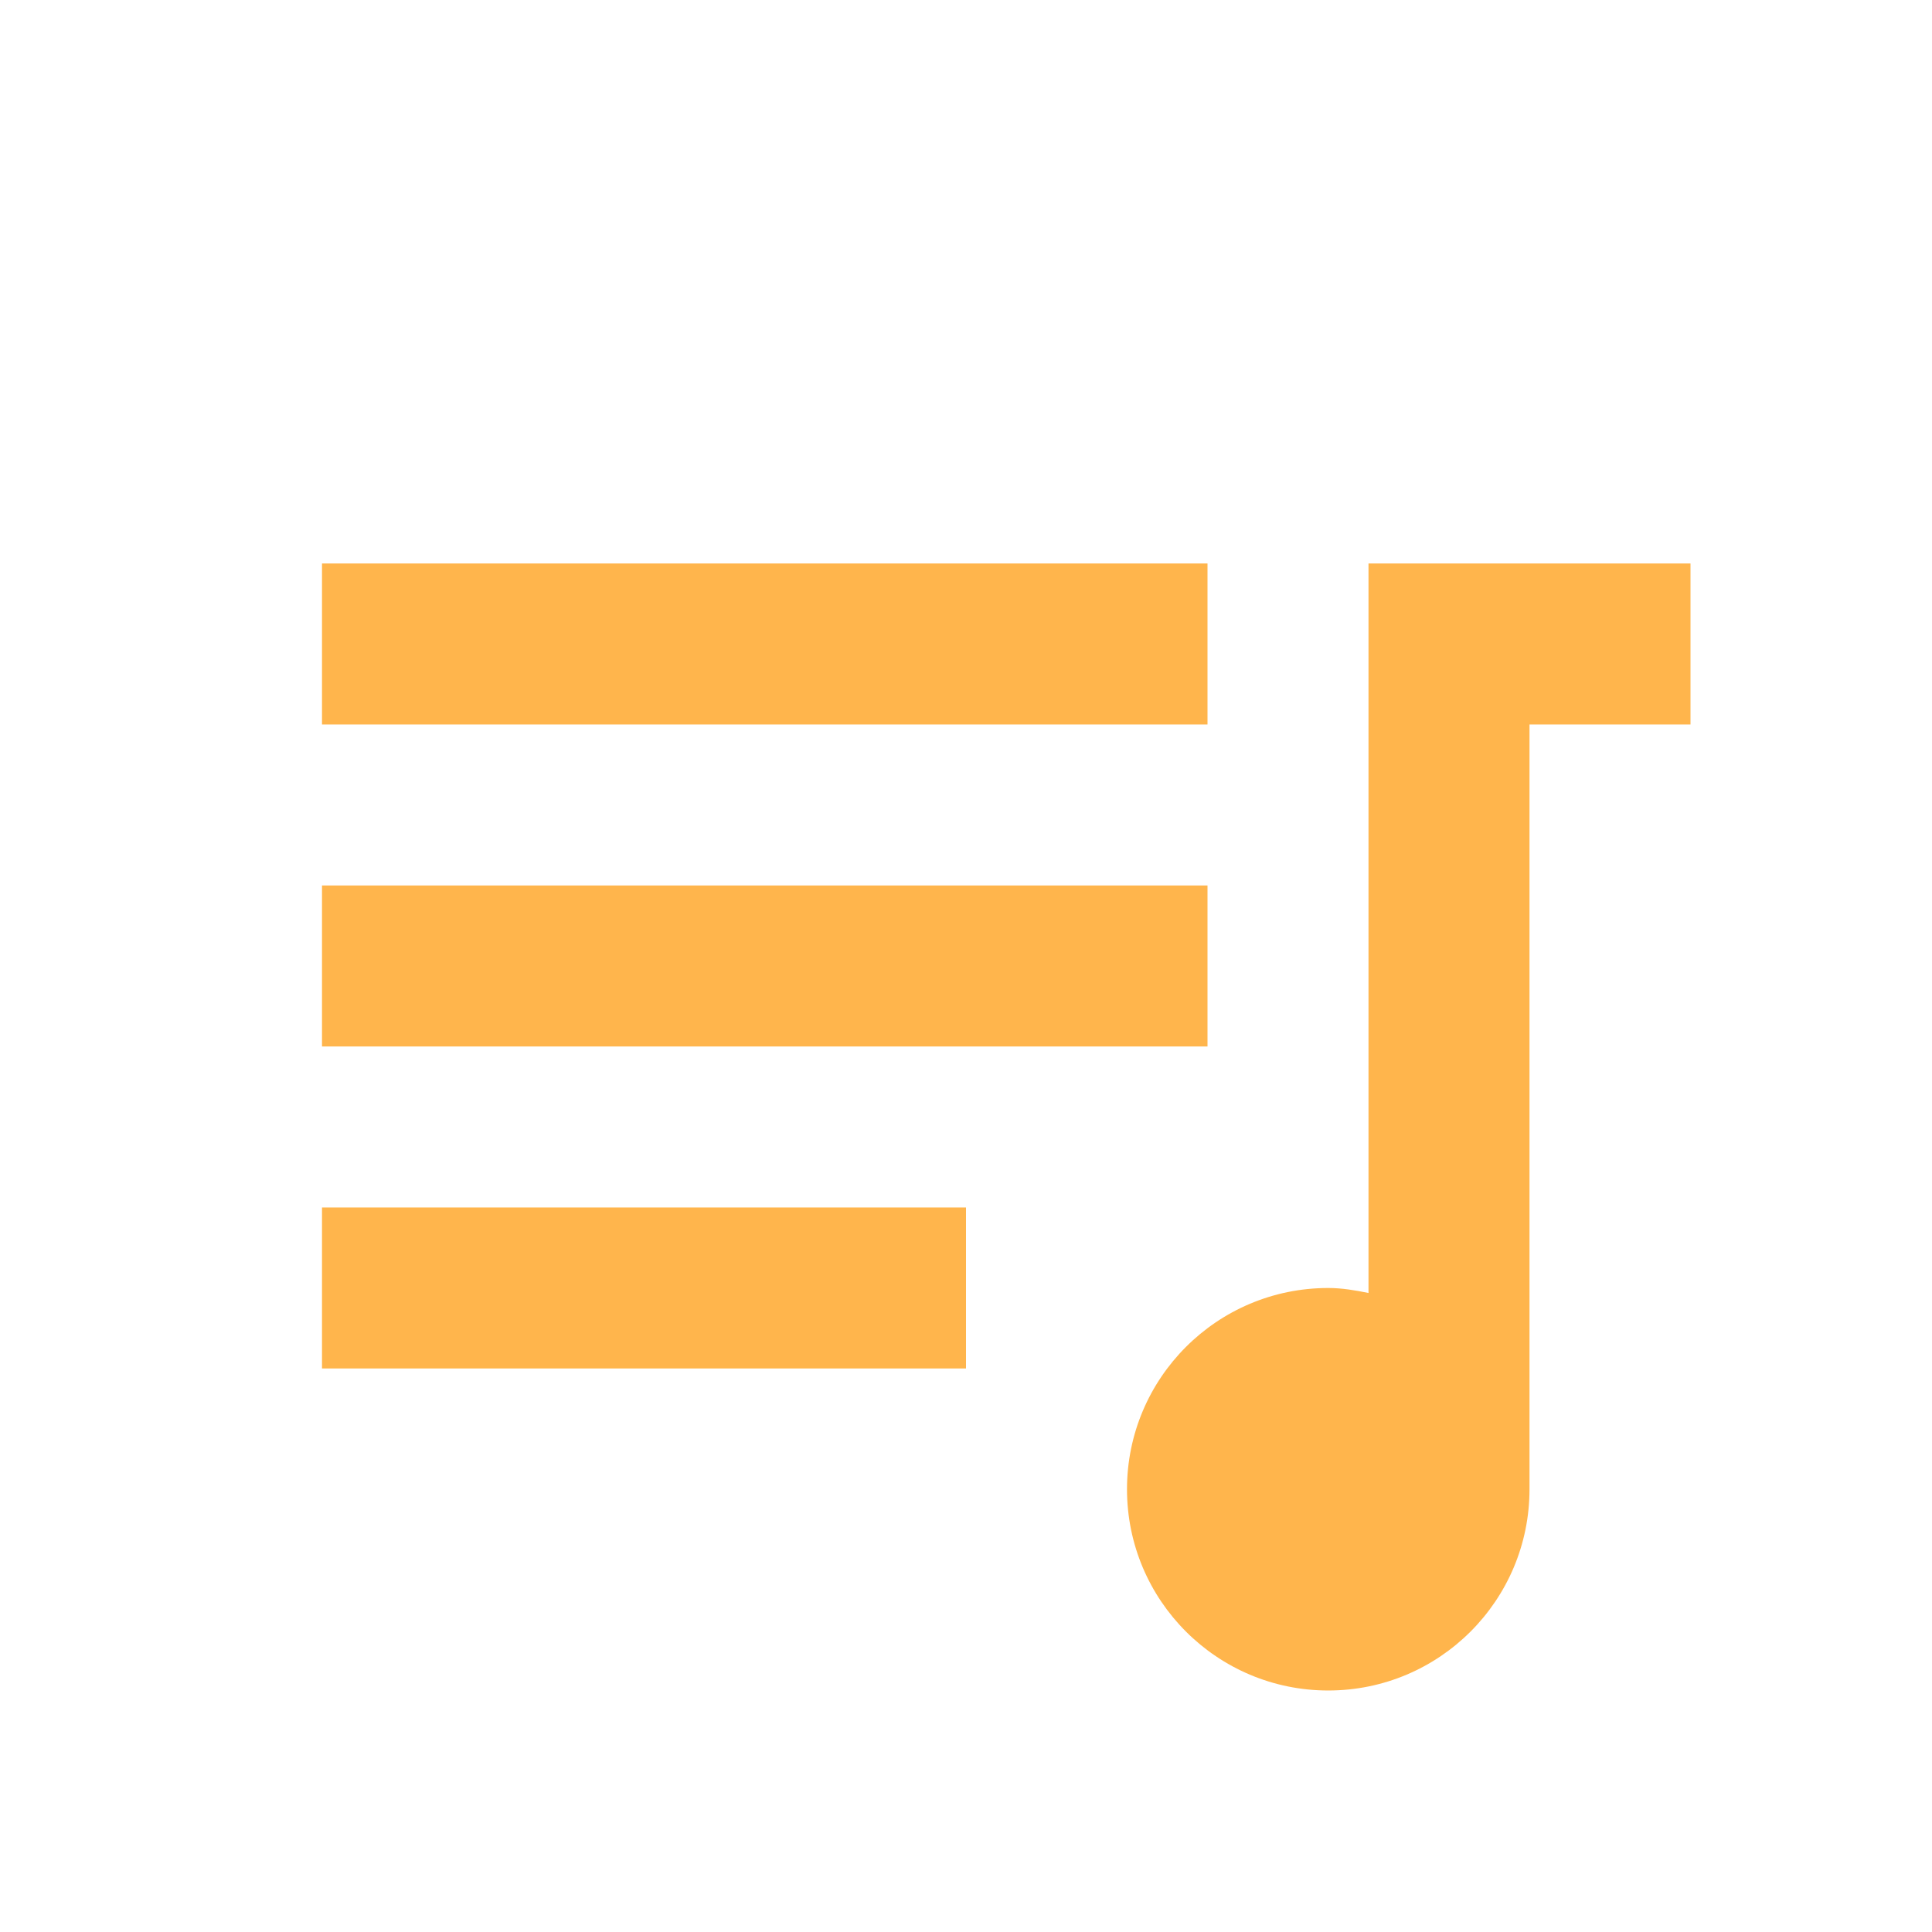
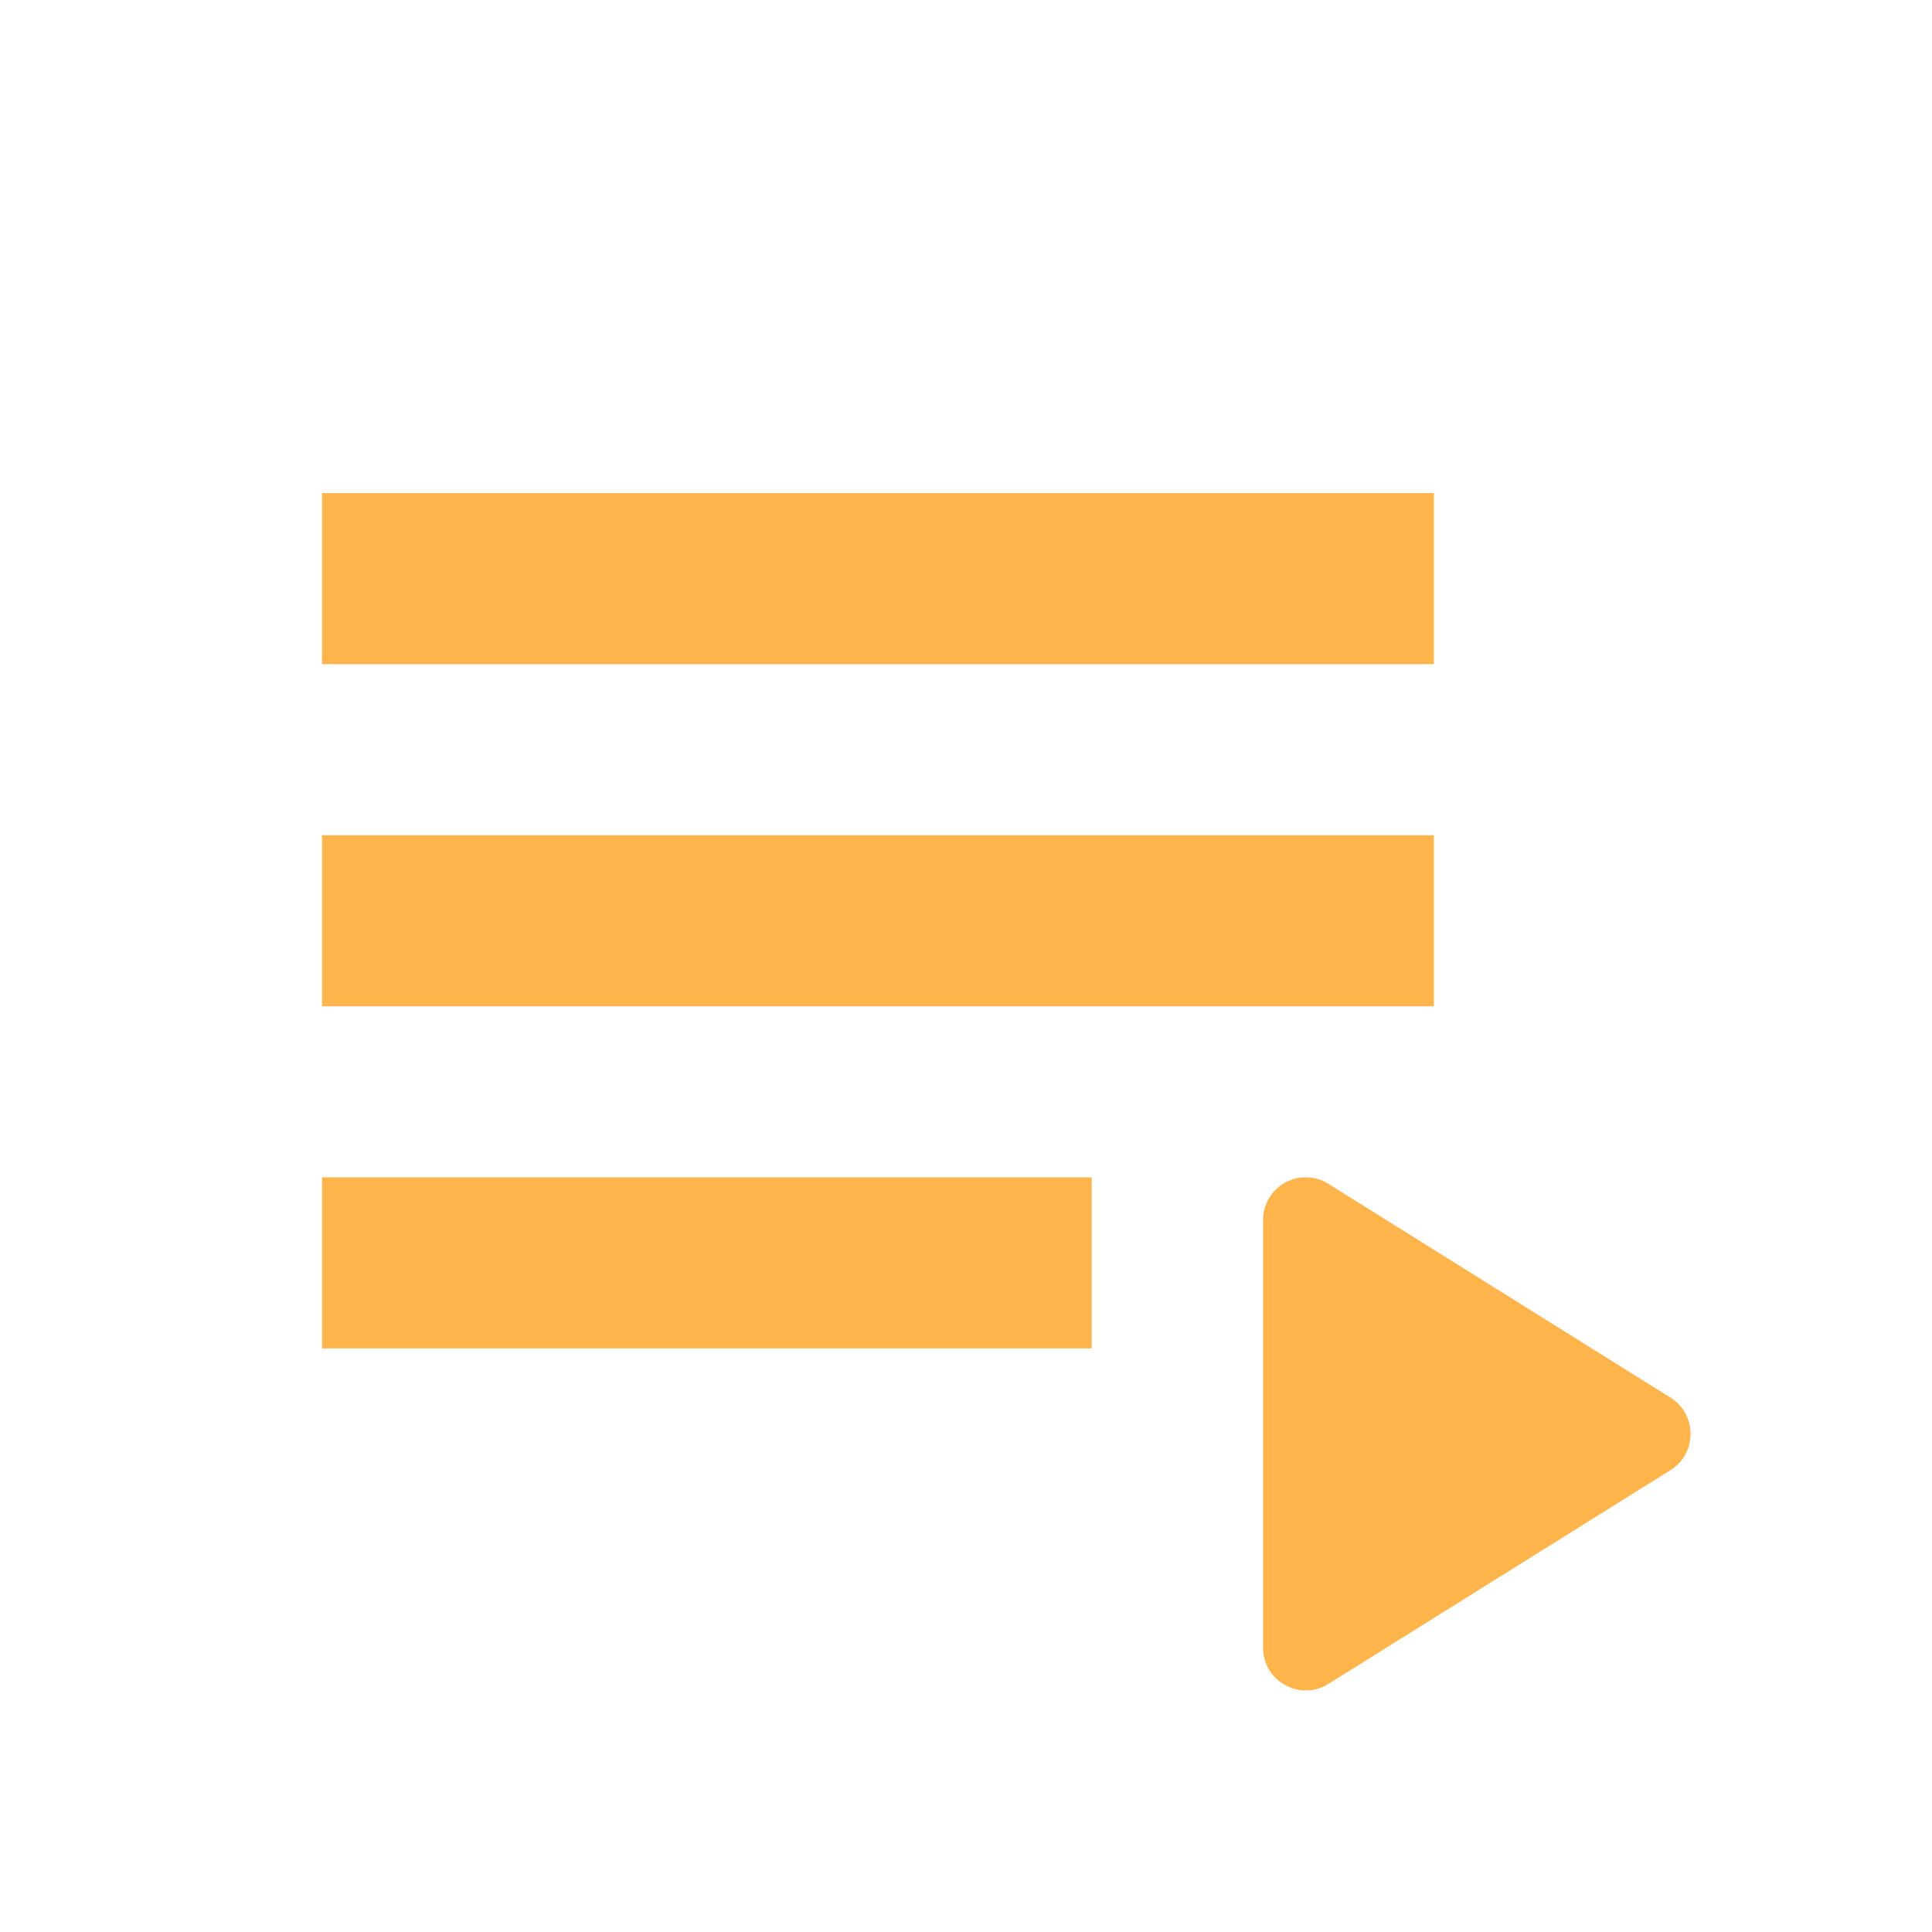
<svg xmlns="http://www.w3.org/2000/svg" width="24" height="24" id="svg4682" version="1.1">
  <defs id="defs4684" />
  <g id="layer1" transform="translate(0,-1028.362)">
-     <path style="color:#000000;display:inline;overflow:visible;visibility:visible;fill:#ffb54c;fill-opacity:1;fill-rule:nonzero;stroke:none;stroke-width:1;marker:none;enable-background:accumulate" d="m 4,1035.362 v 2 h 11 v -2 z m 13,0 v 9.062 c -0.163,-0.033 -0.327,-0.062 -0.5,-0.062 -1.381,0 -2.5,1.119 -2.5,2.5 0,1.381 1.119,2.5 2.5,2.5 1.381,0 2.5,-1.119 2.5,-2.5 v -9.5 h 2 v -2 h -2 z m -13,4 v 2 h 11 v -2 z m 0,4 v 2 h 8 v -2 z" id="path5014" />
+     <g id="layer1-56" style="fill:#ffb54c;fill-opacity:1" transform="translate(0,-0.8744522)">
+       <g style="fill:#ffb54c;fill-opacity:1" transform="translate(0.812112)" id="layer1-5">
+         <path id="path6181" d="m 3.188,1035.362 v 2.125 H 17 v -2.125 z m 0,4.25 v 2.125 H 17 v -2.125 z m 0,4.25 v 2.125 h 9.562 v -2.125 z m 12.198,0 c -0.285,0.011 -0.509,0.246 -0.508,0.531 v 5.312 c 0,0.416 0.458,0.67 0.811,0.45 l 4.25,-2.656 c 0.333,-0.208 0.333,-0.693 0,-0.901 l -4.25,-2.656 c -0.09,-0.056 -0.196,-0.085 -0.303,-0.081 z" style="color:#000000;display:inline;overflow:visible;visibility:visible;opacity:1;fill:#ffb54c;fill-opacity:1;fill-rule:nonzero;stroke:none;stroke-width:0.106;stroke-linecap:round;stroke-linejoin:round;stroke-miterlimit:4;stroke-dasharray:none;stroke-dashoffset:0;stroke-opacity:1;marker:none;enable-background:accumulate" />
+       </g>
+     </g>
  </g>
</svg>
